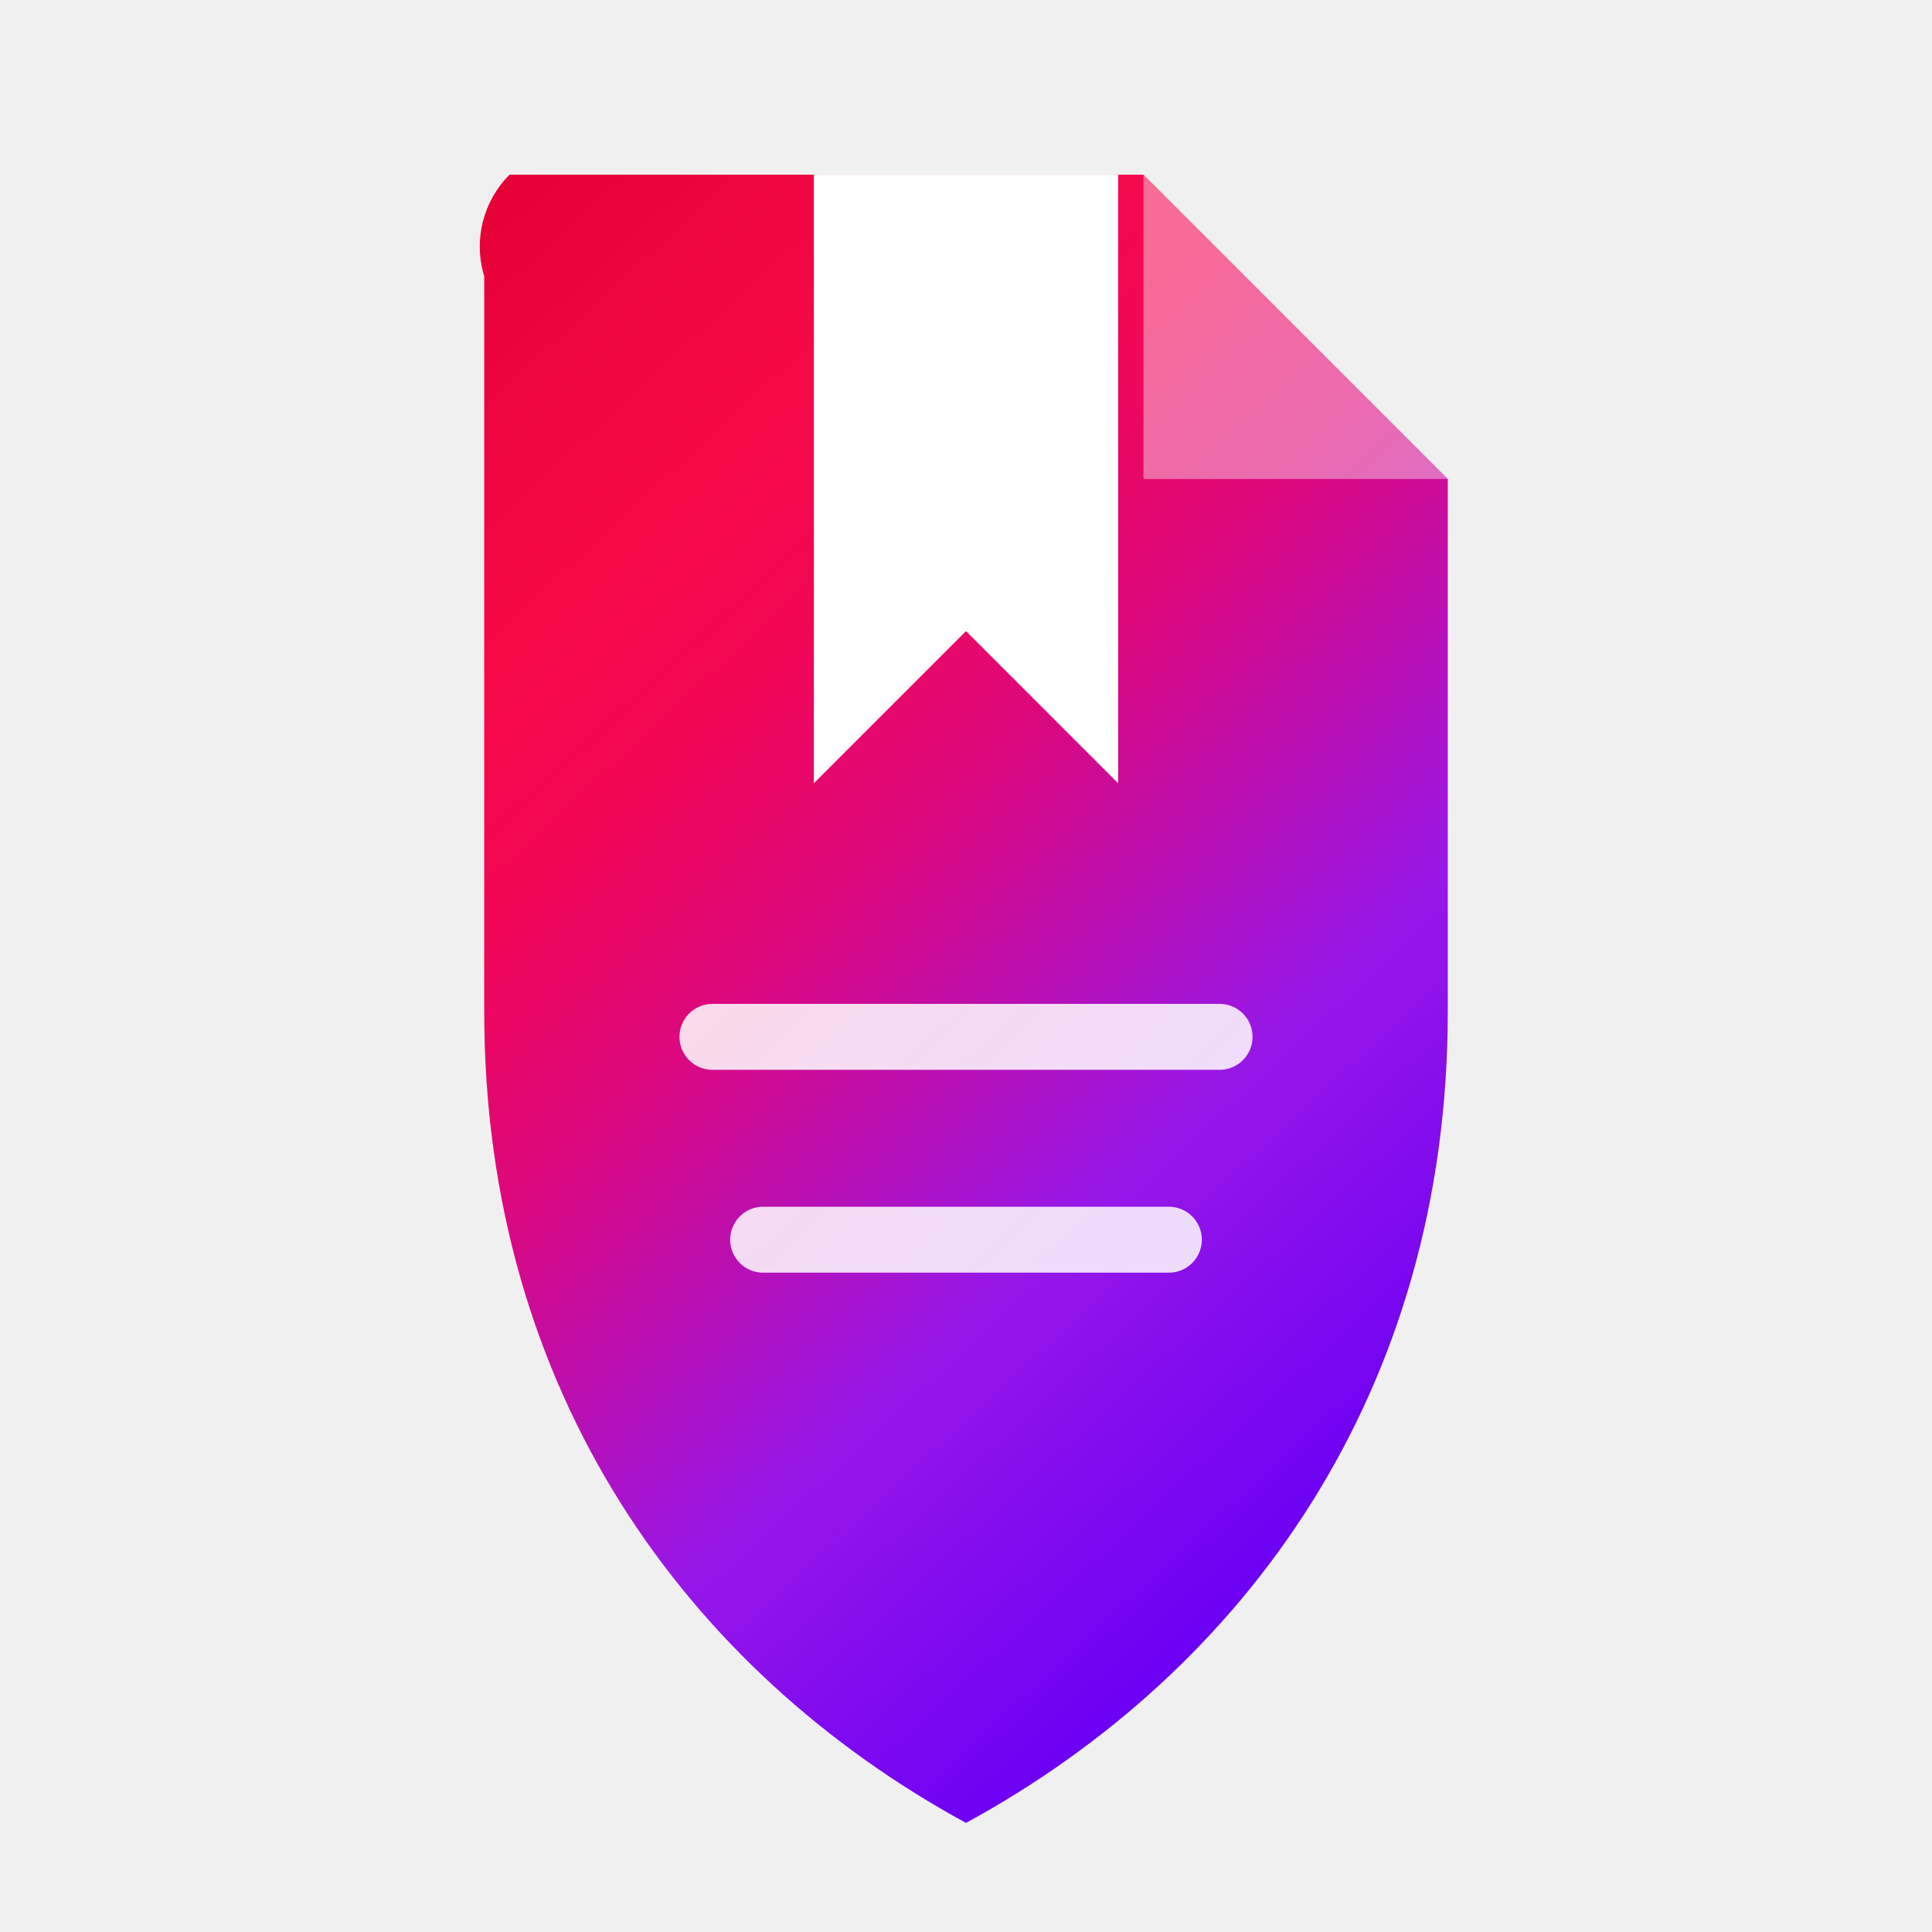
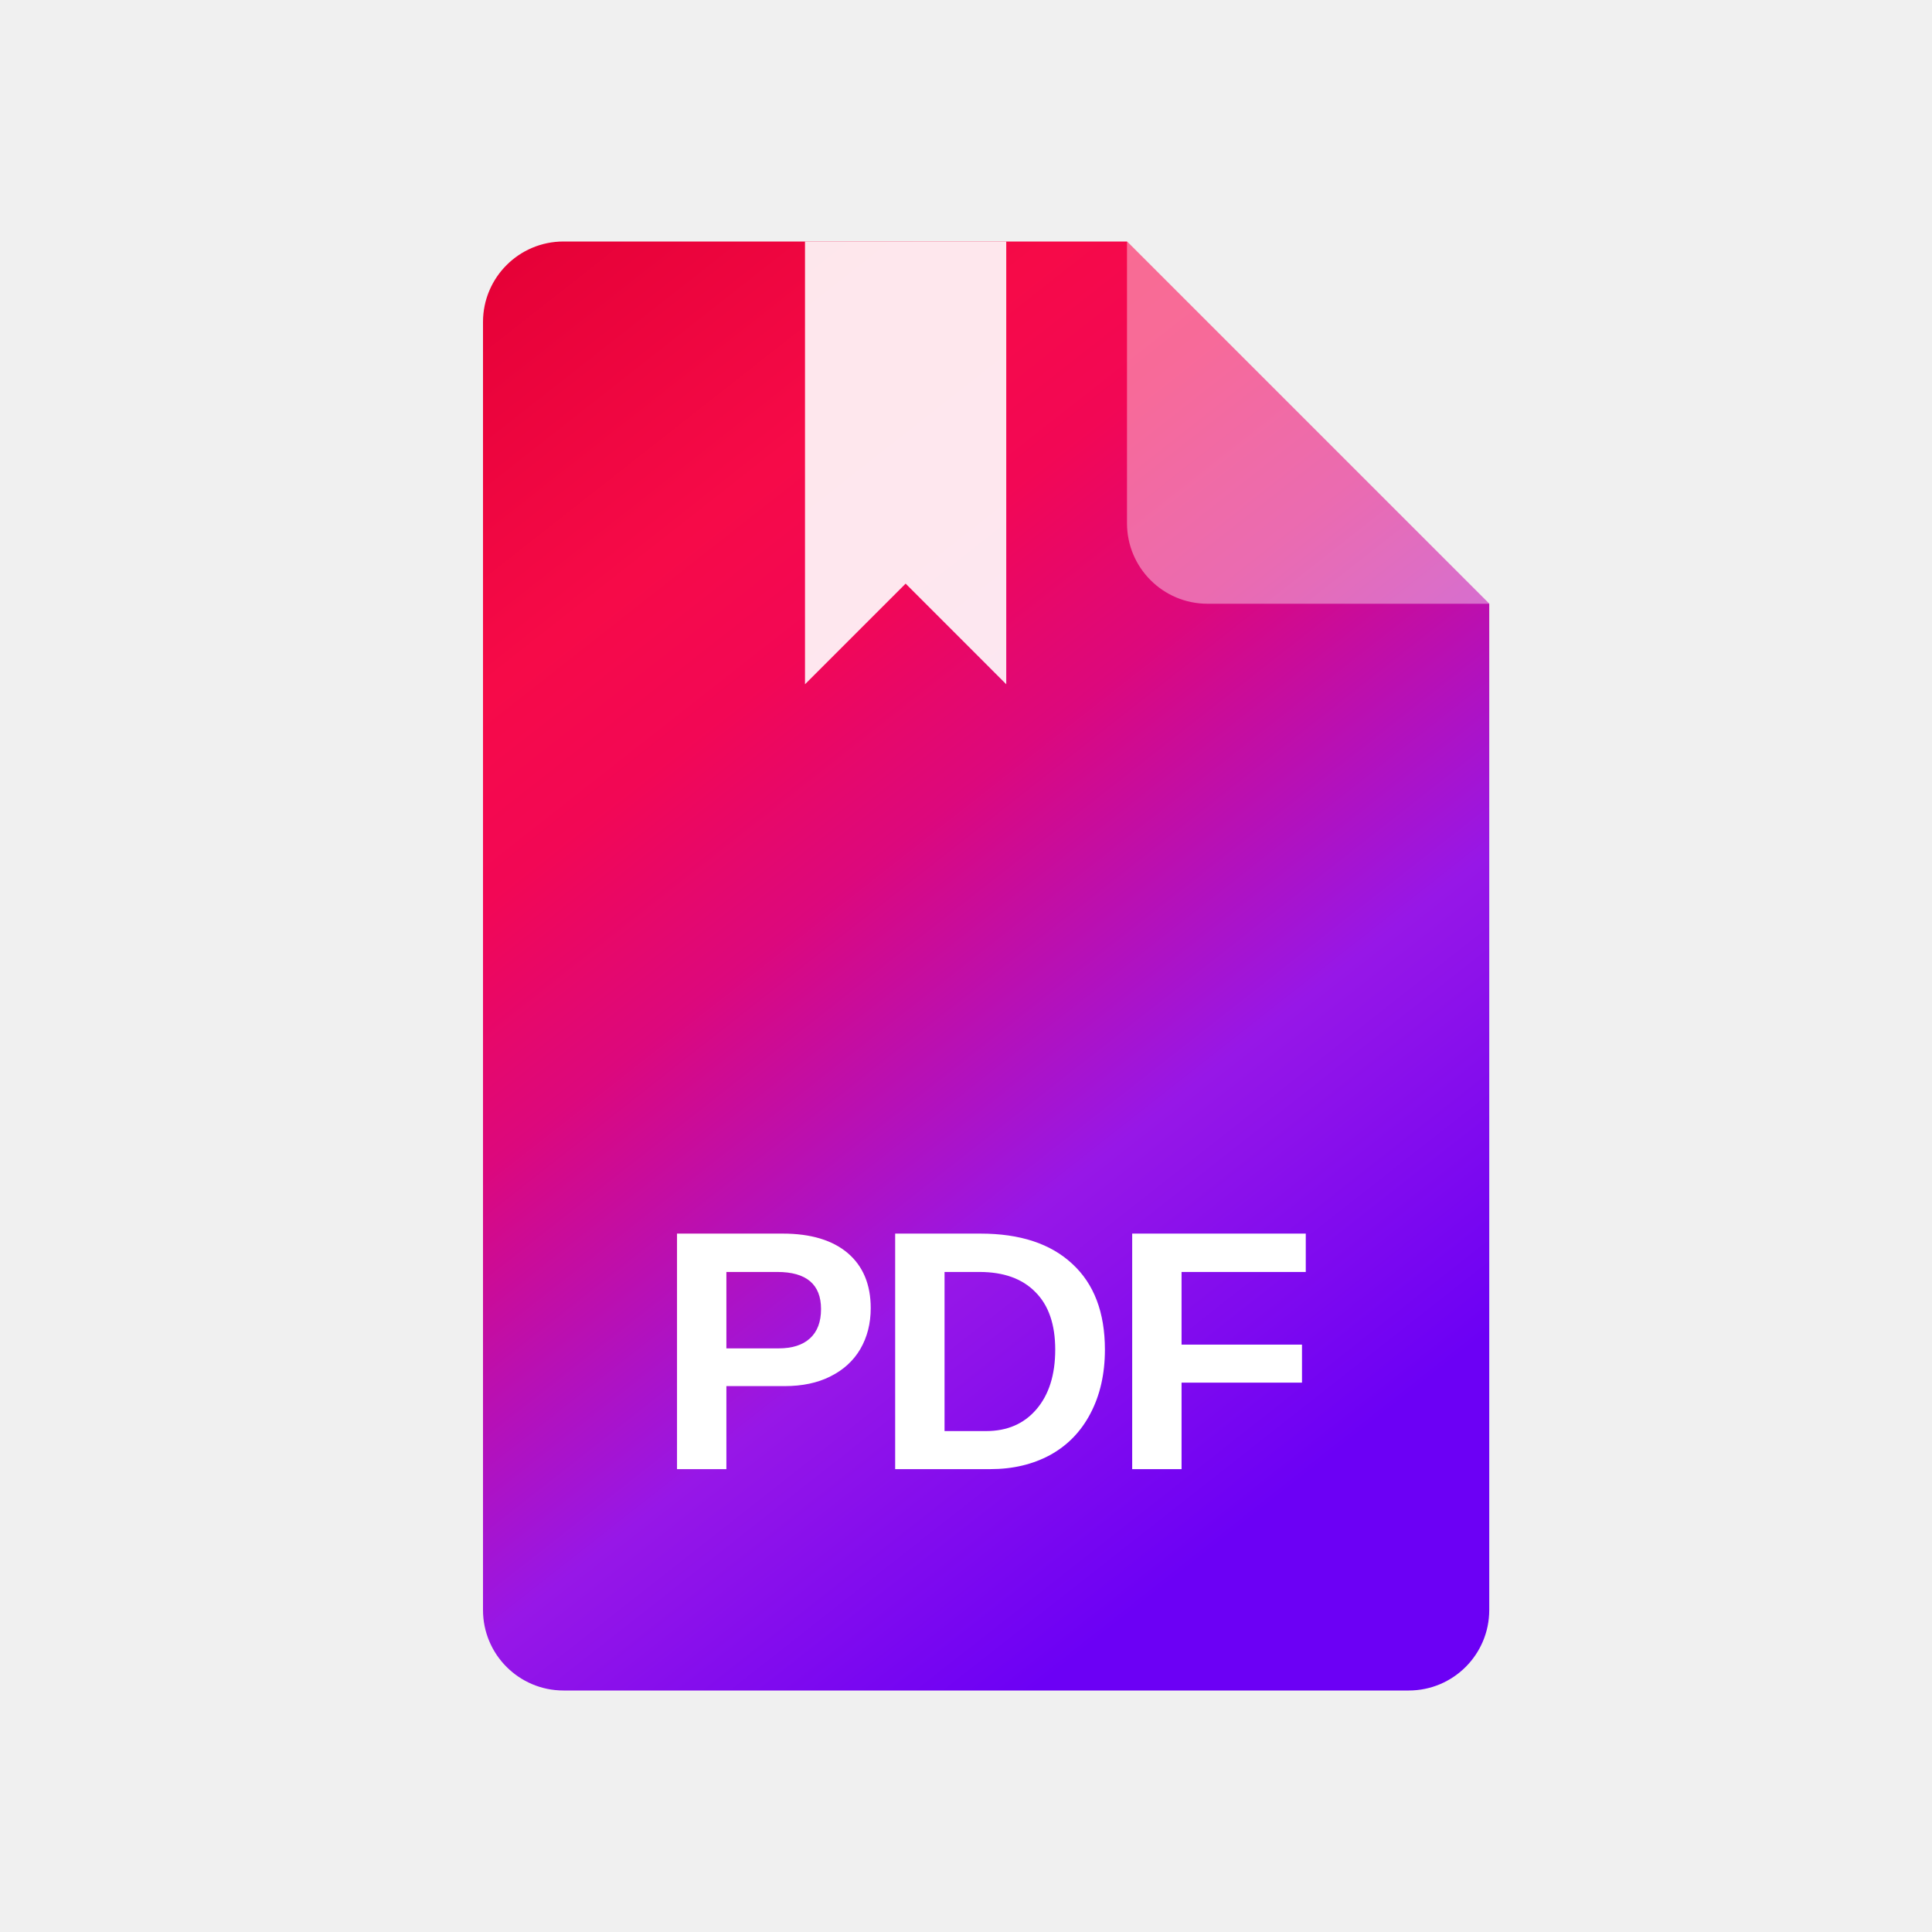
<svg xmlns="http://www.w3.org/2000/svg" viewBox="0 0 96 96" width="96" height="96">
  <defs>
    <linearGradient id="g" x1="0" y1="0" x2=".55" y2="1">
      <stop offset="0" stop-color="#E40035" />
      <stop offset=".24" stop-color="#F60A48" />
      <stop offset=".352" stop-color="#F20755" />
      <stop offset=".494" stop-color="#DC087D" />
      <stop offset=".745" stop-color="#9717E7" />
      <stop offset="1" stop-color="#6C00F5" />
    </linearGradient>
  </defs>
-   <g transform="translate(48 49) scale(1.26) translate(-48 -48)">
-     <path d="M30 16 H55 L67 28 V49 C67 64 59 75 48 81 C37 75 29 64 29 49 V20 a4 4 0 0 1 1 -4 Z" fill="url(#g)" />
-     <path d="M55 16 V28 H67 Z" fill="#fff" fill-opacity=".4" />
-     <path d="M42 16 h12 v24 l-6 -6 -6 6 Z" fill="#fff" />
-     <g stroke="#fff" stroke-width="2.6" stroke-linecap="round" opacity=".85">
-       <line x1="38" y1="50" x2="58" y2="50" />
-       <line x1="40" y1="58" x2="56" y2="58" />
-     </g>
-   </g>
+   <path d="M28 12 H56 L74 30 V80 A4 4 0 0 1 70 84 H28 A4 4 0 0 1 24 80 V16 A4 4 0 0 1 28 12 Z" fill="url(#g)" />
+   <path d="M56 12 V26 A4 4 0 0 0 60 30 H74 Z" fill="#fff" fill-opacity=".4" />
+   <path d="M40 12 H50 V34 L45 29 L40 34 Z" fill="#fff" fill-opacity=".9" />
+   <text x="49" y="73" text-anchor="middle" font-family="Arial, Helvetica, sans-serif" font-weight="800" font-size="17" fill="#fff" letter-spacing="-.5">PDF</text>
</svg>
